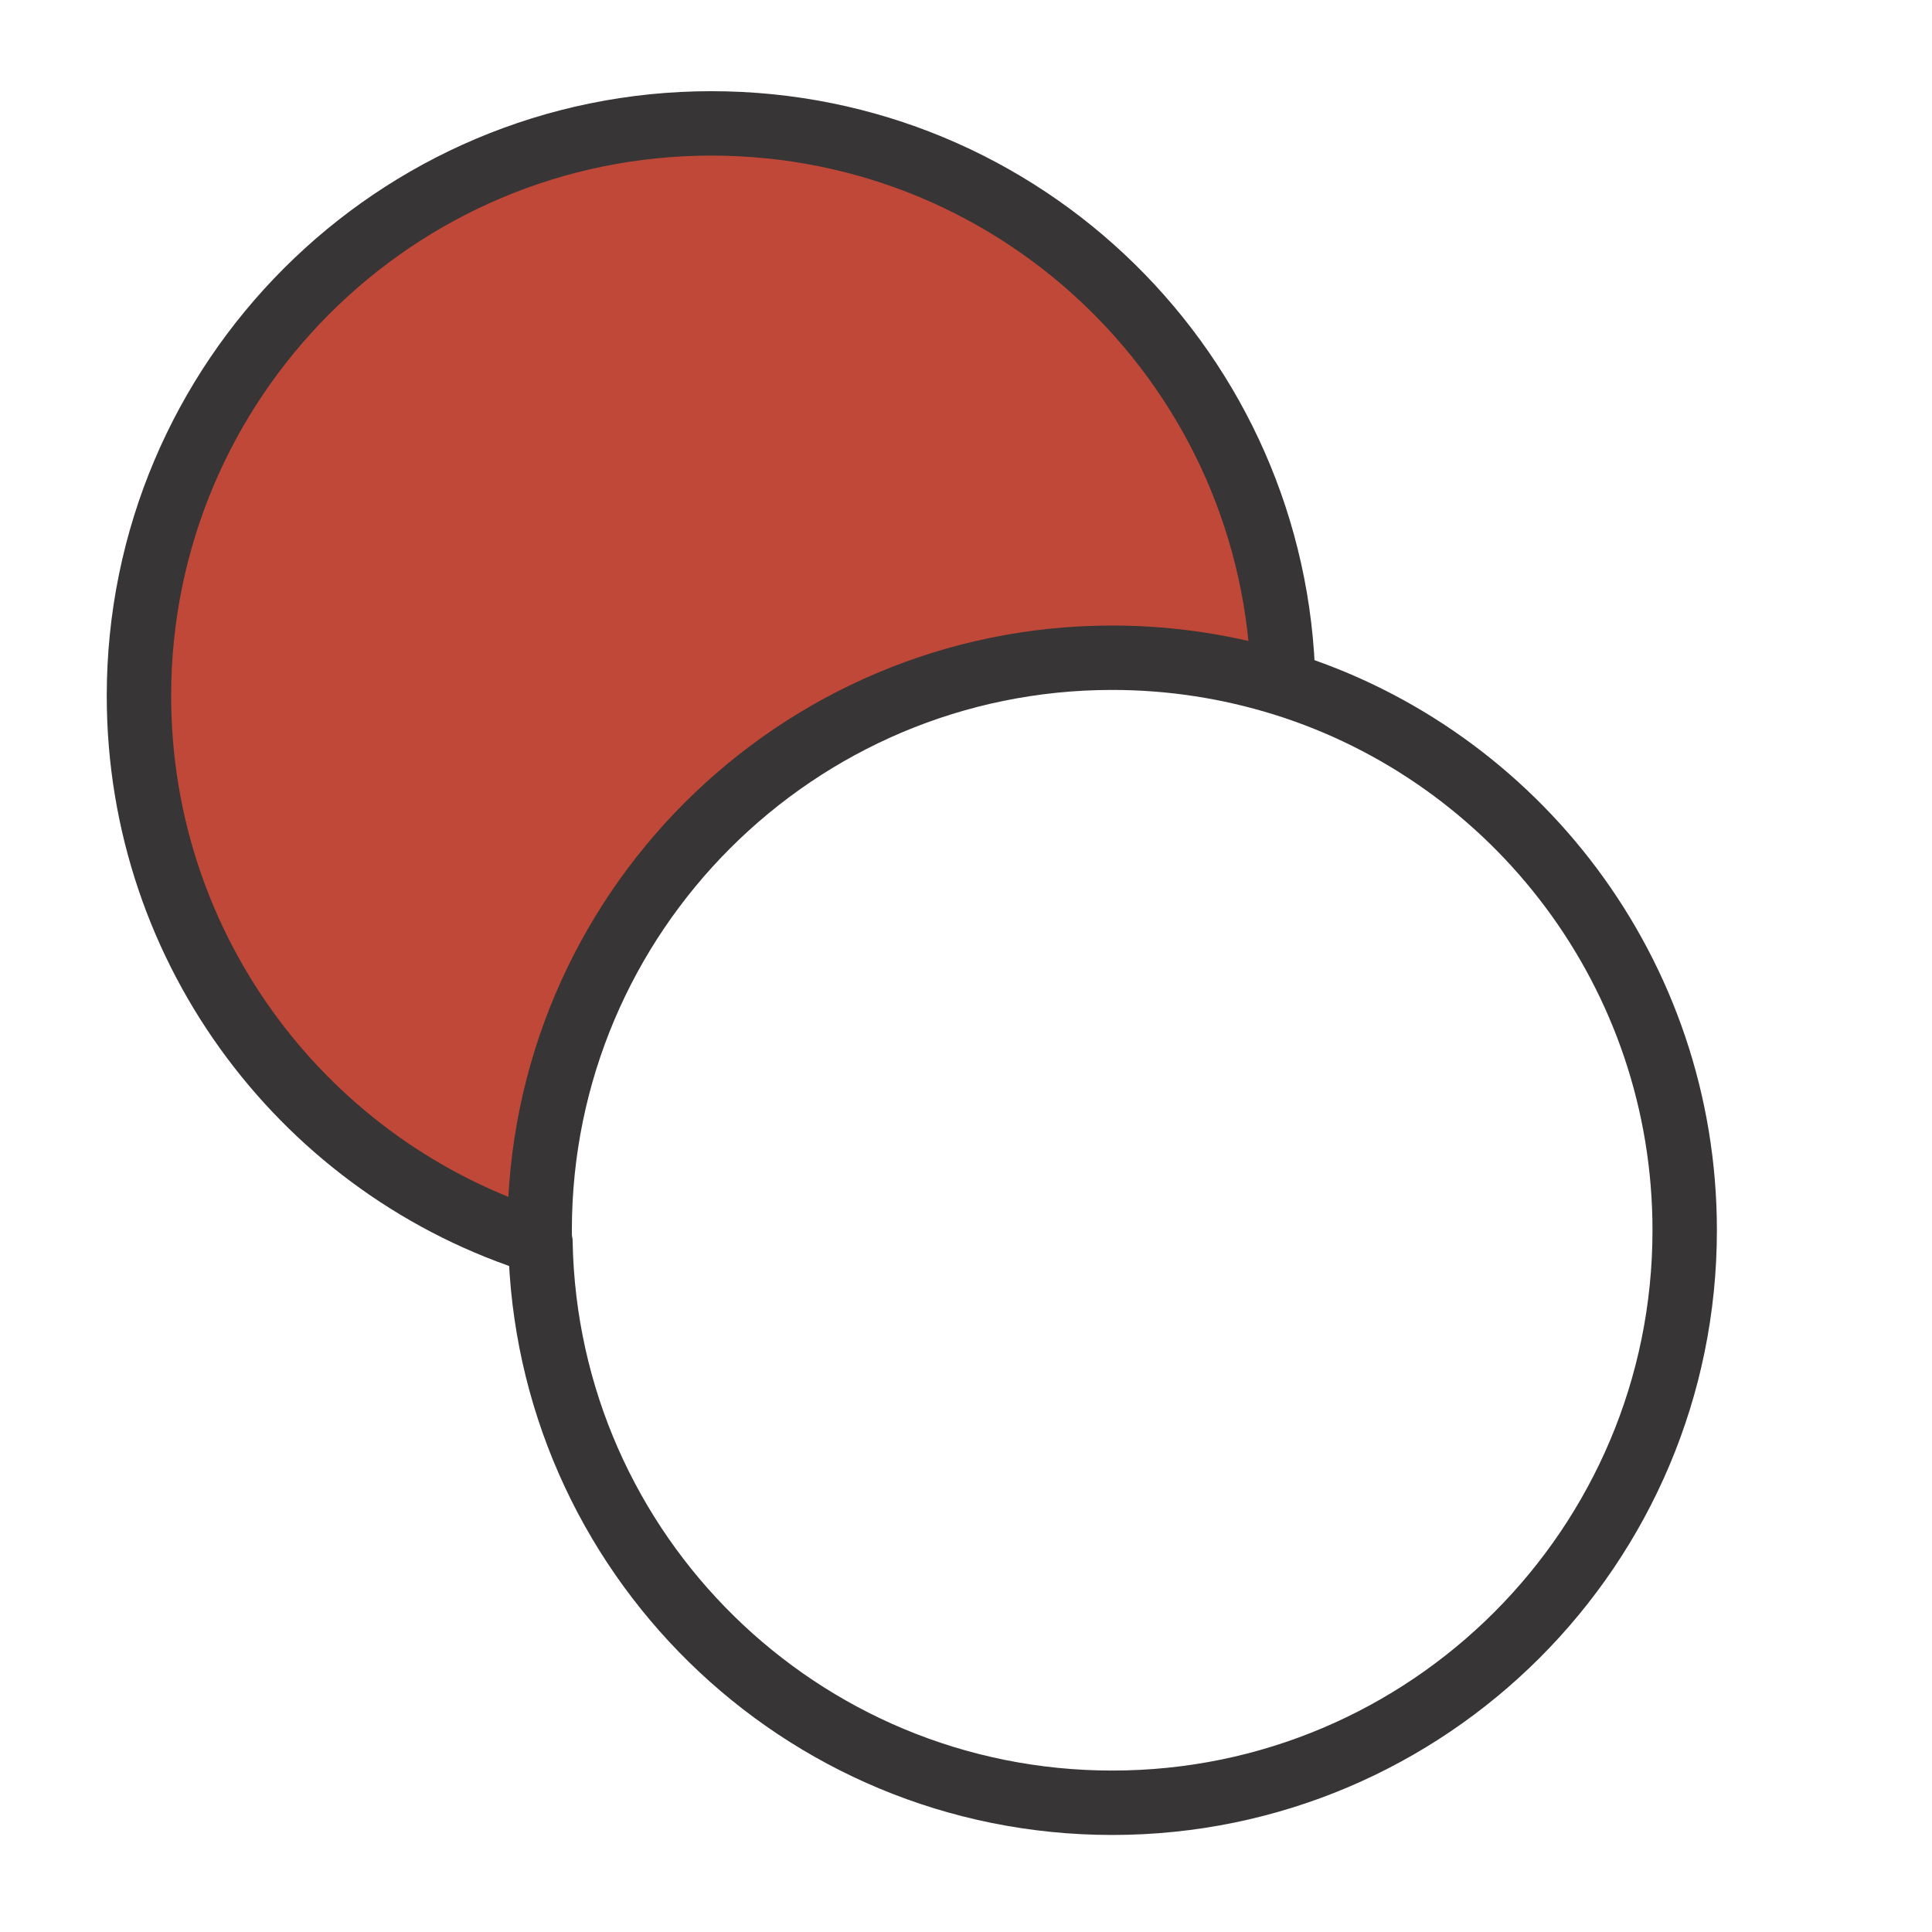
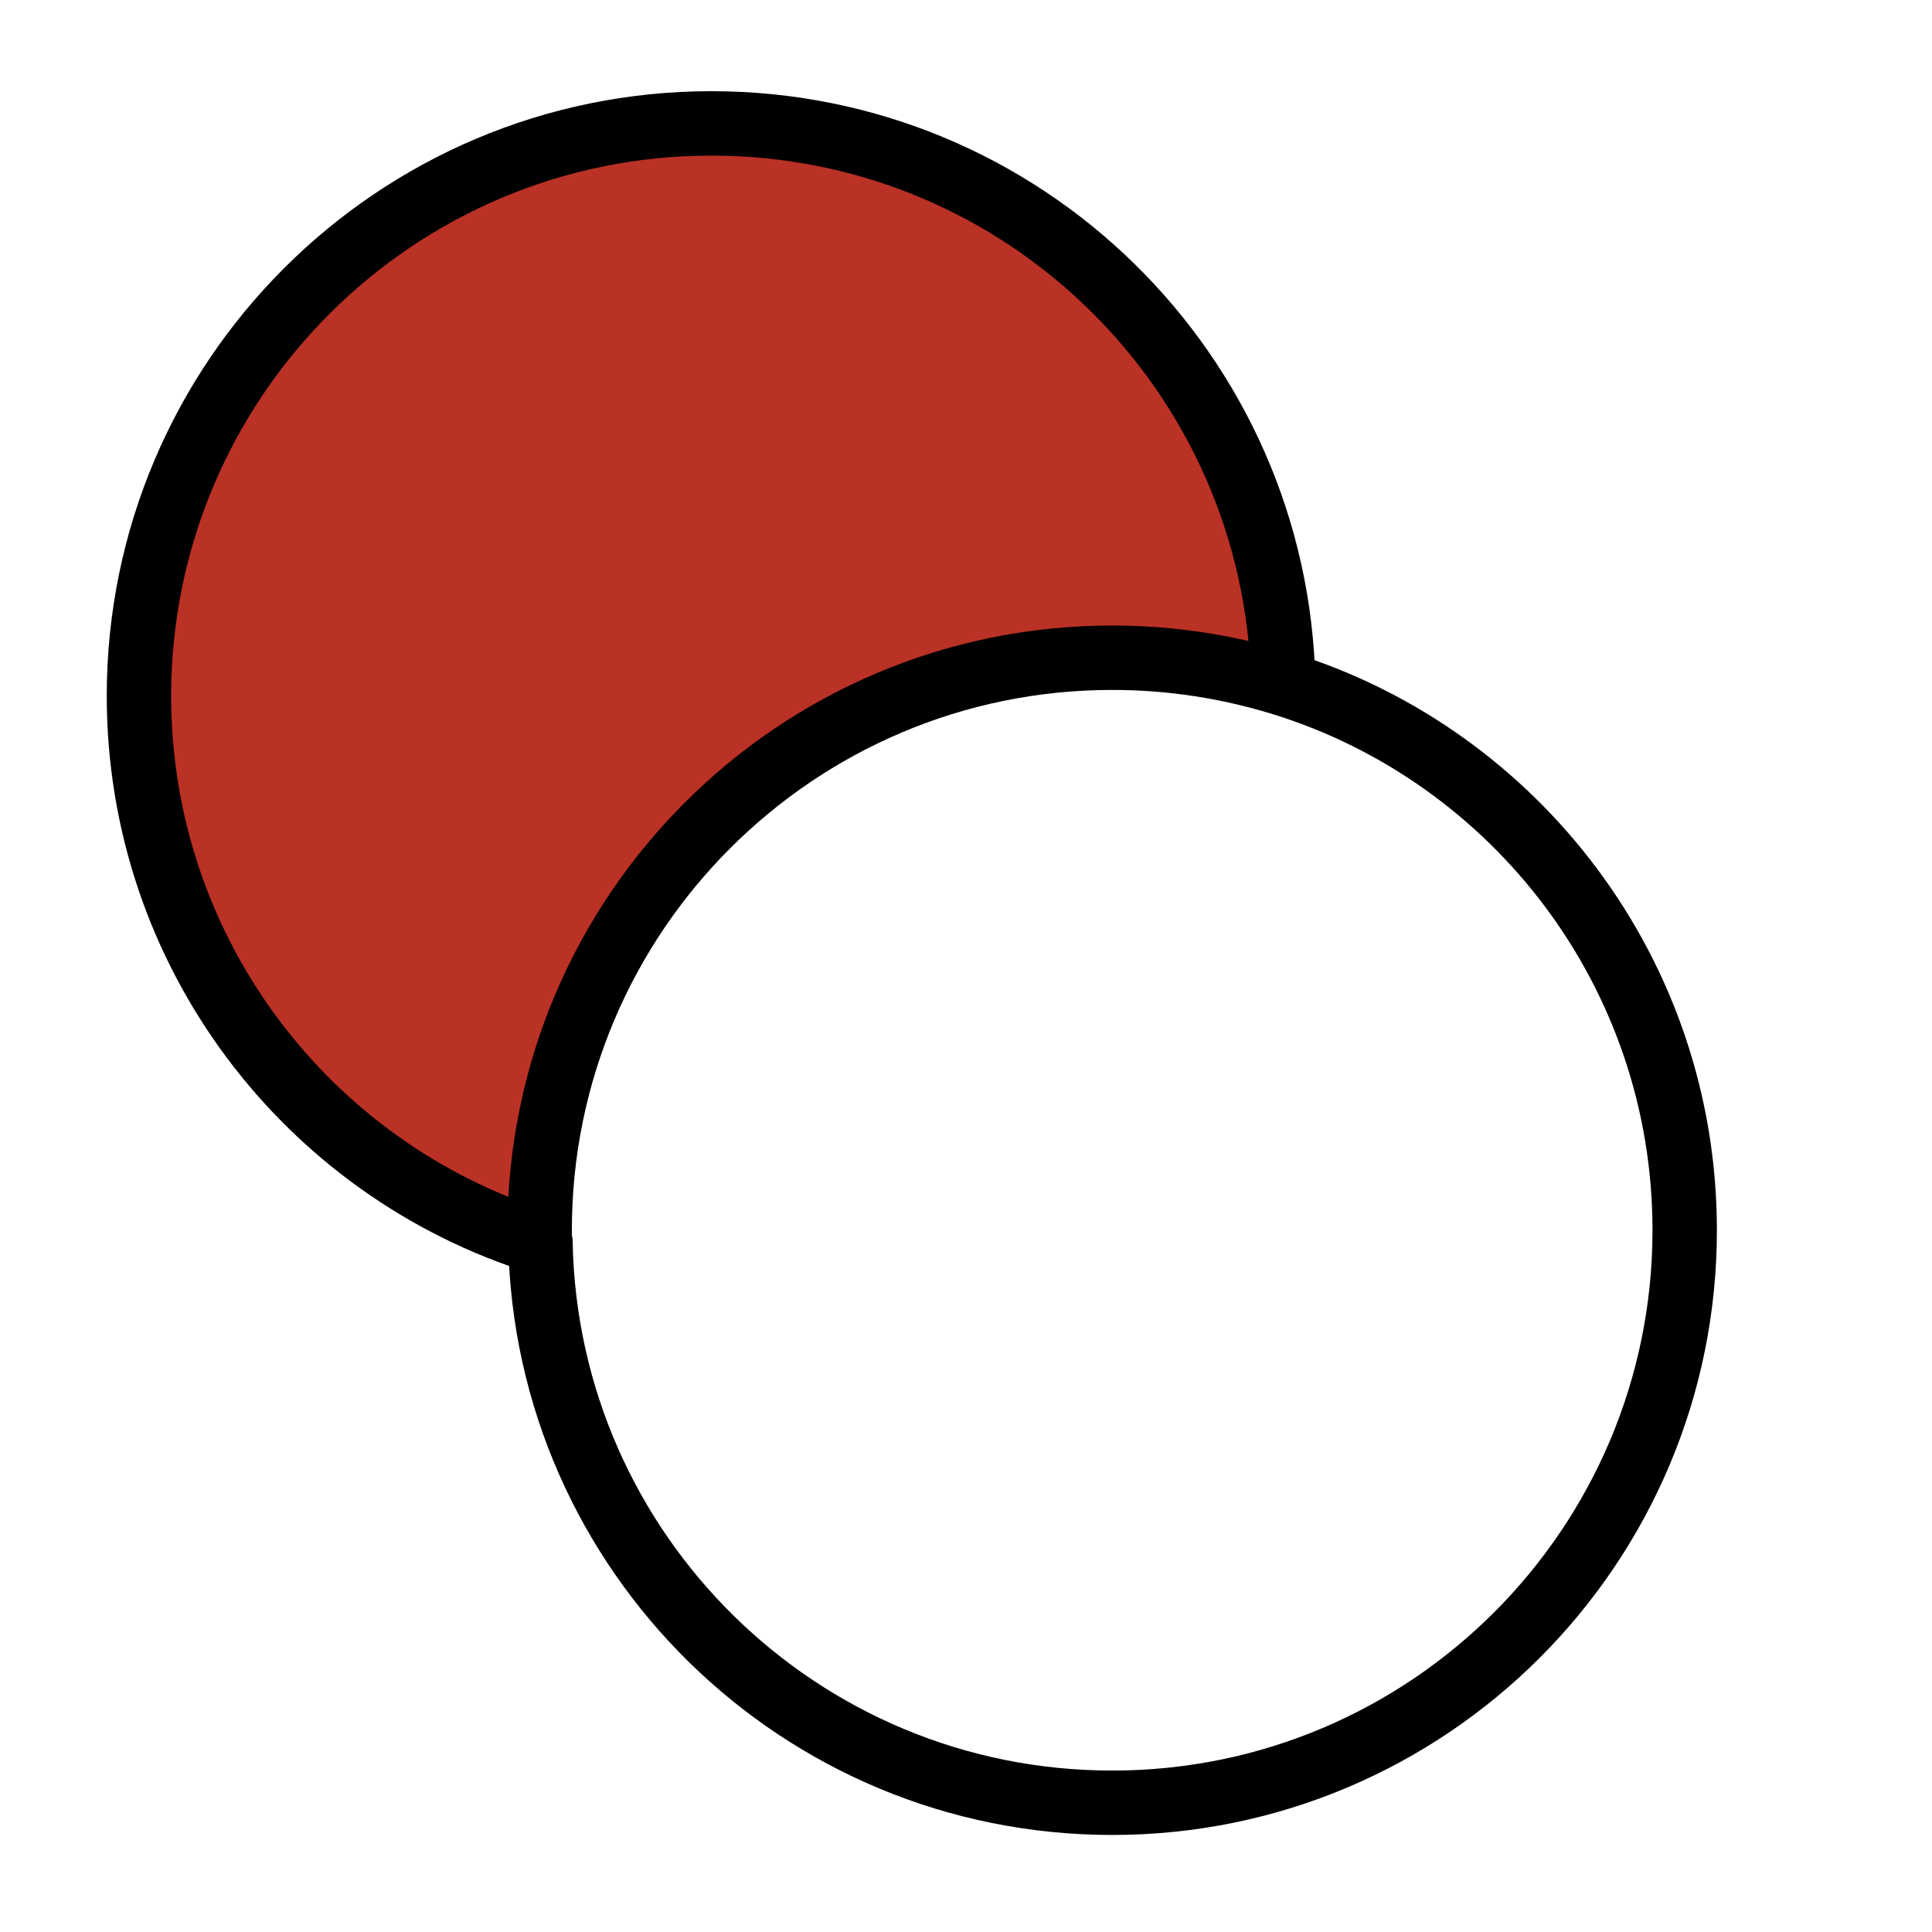
<svg xmlns="http://www.w3.org/2000/svg" version="1.1" width="37.5" height="37.5" id="svg2" xml:space="preserve">
  <defs id="defs6">
    <clipPath id="clipPath16">
      <path d="M 0,30 30,30 30,0 0,0 0,30 z" id="path18" />
    </clipPath>
    <clipPath id="clipPath24">
      <path d="m 2.157,28.084 17.769,0 0,-17.378 -17.769,0 0,17.378 z" id="path26" />
    </clipPath>
  </defs>
  <g transform="matrix(1.25,0,0,-1.25,0,37.5)" id="g10">
    <g id="g12">
      <g clip-path="url(#clipPath16)" id="g14">
        <g id="g20">
          <g id="g22" />
          <g id="g28">
            <g clip-path="url(#clipPath24)" id="g30">
              <g transform="translate(19.9258,19.3838)" id="g32">
-                 <path d="m 0,0 c -0.842,0.261 -1.73,0.403 -2.655,0.403 -4.908,0 -8.891,-3.983 -8.891,-8.89 0,-0.059 0,-0.131 0.012,-0.19 -3.615,1.126 -6.235,4.505 -6.235,8.488 0,4.907 3.983,8.89 8.89,8.89 C -4.03,8.701 -0.095,4.824 0,0" id="path34" style="fill:#c04838;fill-opacity:1;fill-rule:nonzero;stroke:none" />
+                 <path d="m 0,0 c -0.842,0.261 -1.73,0.403 -2.655,0.403 -4.908,0 -8.891,-3.983 -8.891,-8.89 0,-0.059 0,-0.131 0.012,-0.19 -3.615,1.126 -6.235,4.505 -6.235,8.488 0,4.907 3.983,8.89 8.89,8.89 C -4.03,8.701 -0.095,4.824 0,0" id="path34" style="fill:#ba3125;fill-opacity:1;fill-rule:nonzero;stroke:none" />
              </g>
            </g>
          </g>
        </g>
        <g transform="translate(19.9258,19.3838)" id="g36">
-           <path d="m 0,0 c 3.615,-1.126 6.234,-4.504 6.234,-8.487 0,-4.908 -3.982,-8.89 -8.889,-8.89 -4.849,0 -8.784,3.876 -8.879,8.7 -0.012,0.059 -0.012,0.131 -0.012,0.19 0,4.907 3.983,8.89 8.891,8.89 C -1.73,0.403 -0.842,0.261 0,0 z" id="path38" style="fill:none;stroke:#373535;stroke-width:1;stroke-linecap:butt;stroke-linejoin:miter;stroke-miterlimit:10;stroke-opacity:1;stroke-dasharray:none" />
+           <path d="m 0,0 c 3.615,-1.126 6.234,-4.504 6.234,-8.487 0,-4.908 -3.982,-8.89 -8.889,-8.89 -4.849,0 -8.784,3.876 -8.879,8.7 -0.012,0.059 -0.012,0.131 -0.012,0.19 0,4.907 3.983,8.89 8.891,8.89 C -1.73,0.403 -0.842,0.261 0,0 z" id="path38" style="fill:none;stroke:#000000;stroke-width:1;stroke-linecap:butt;stroke-linejoin:miter;stroke-miterlimit:10;stroke-opacity:1;stroke-dasharray:none" />
        </g>
        <g transform="translate(8.3916,10.707)" id="g40">
-           <path d="m 0,0 c -3.615,1.126 -6.234,4.504 -6.234,8.487 0,4.908 3.982,8.89 8.889,8.89 4.849,0 8.784,-3.876 8.879,-8.7" id="path42" style="fill:none;stroke:#373535;stroke-width:1;stroke-linecap:butt;stroke-linejoin:miter;stroke-miterlimit:10;stroke-opacity:1;stroke-dasharray:none" />
+           <path d="m 0,0 c -3.615,1.126 -6.234,4.504 -6.234,8.487 0,4.908 3.982,8.89 8.889,8.89 4.849,0 8.784,-3.876 8.879,-8.7" id="path42" style="fill:none;stroke:#000000;stroke-width:1;stroke-linecap:butt;stroke-linejoin:miter;stroke-miterlimit:10;stroke-opacity:1;stroke-dasharray:none" />
        </g>
      </g>
    </g>
  </g>
</svg>
